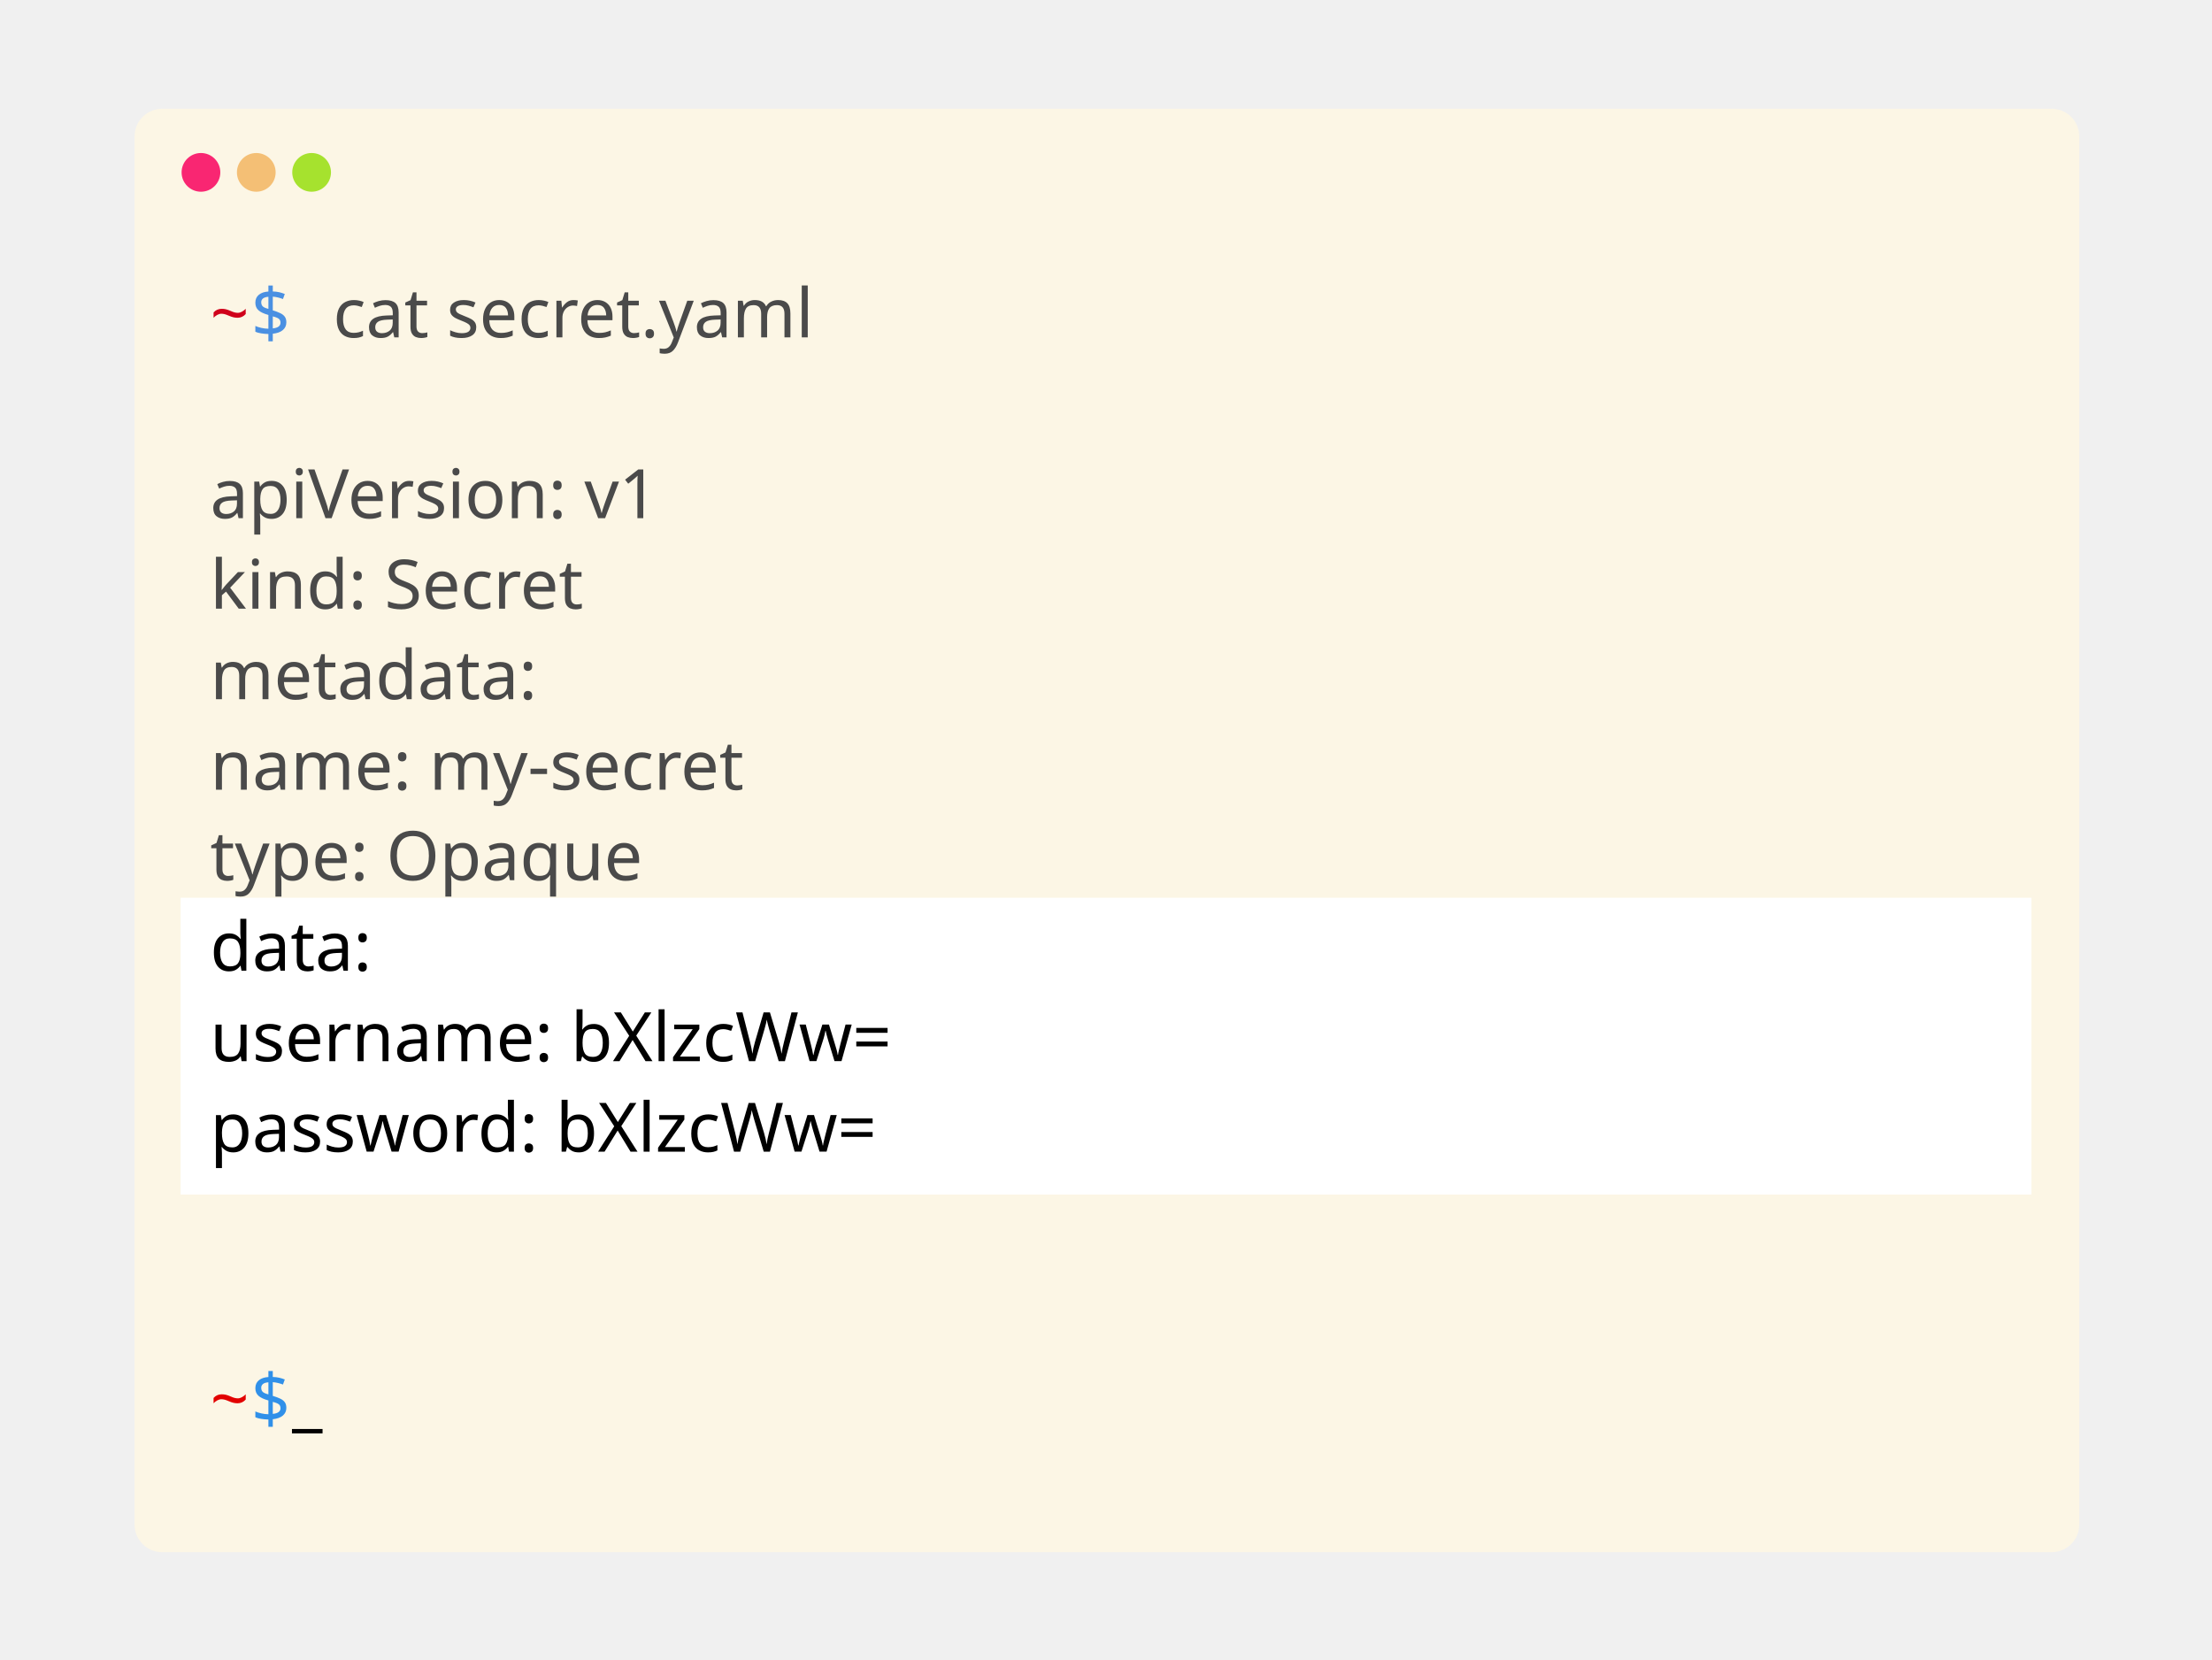
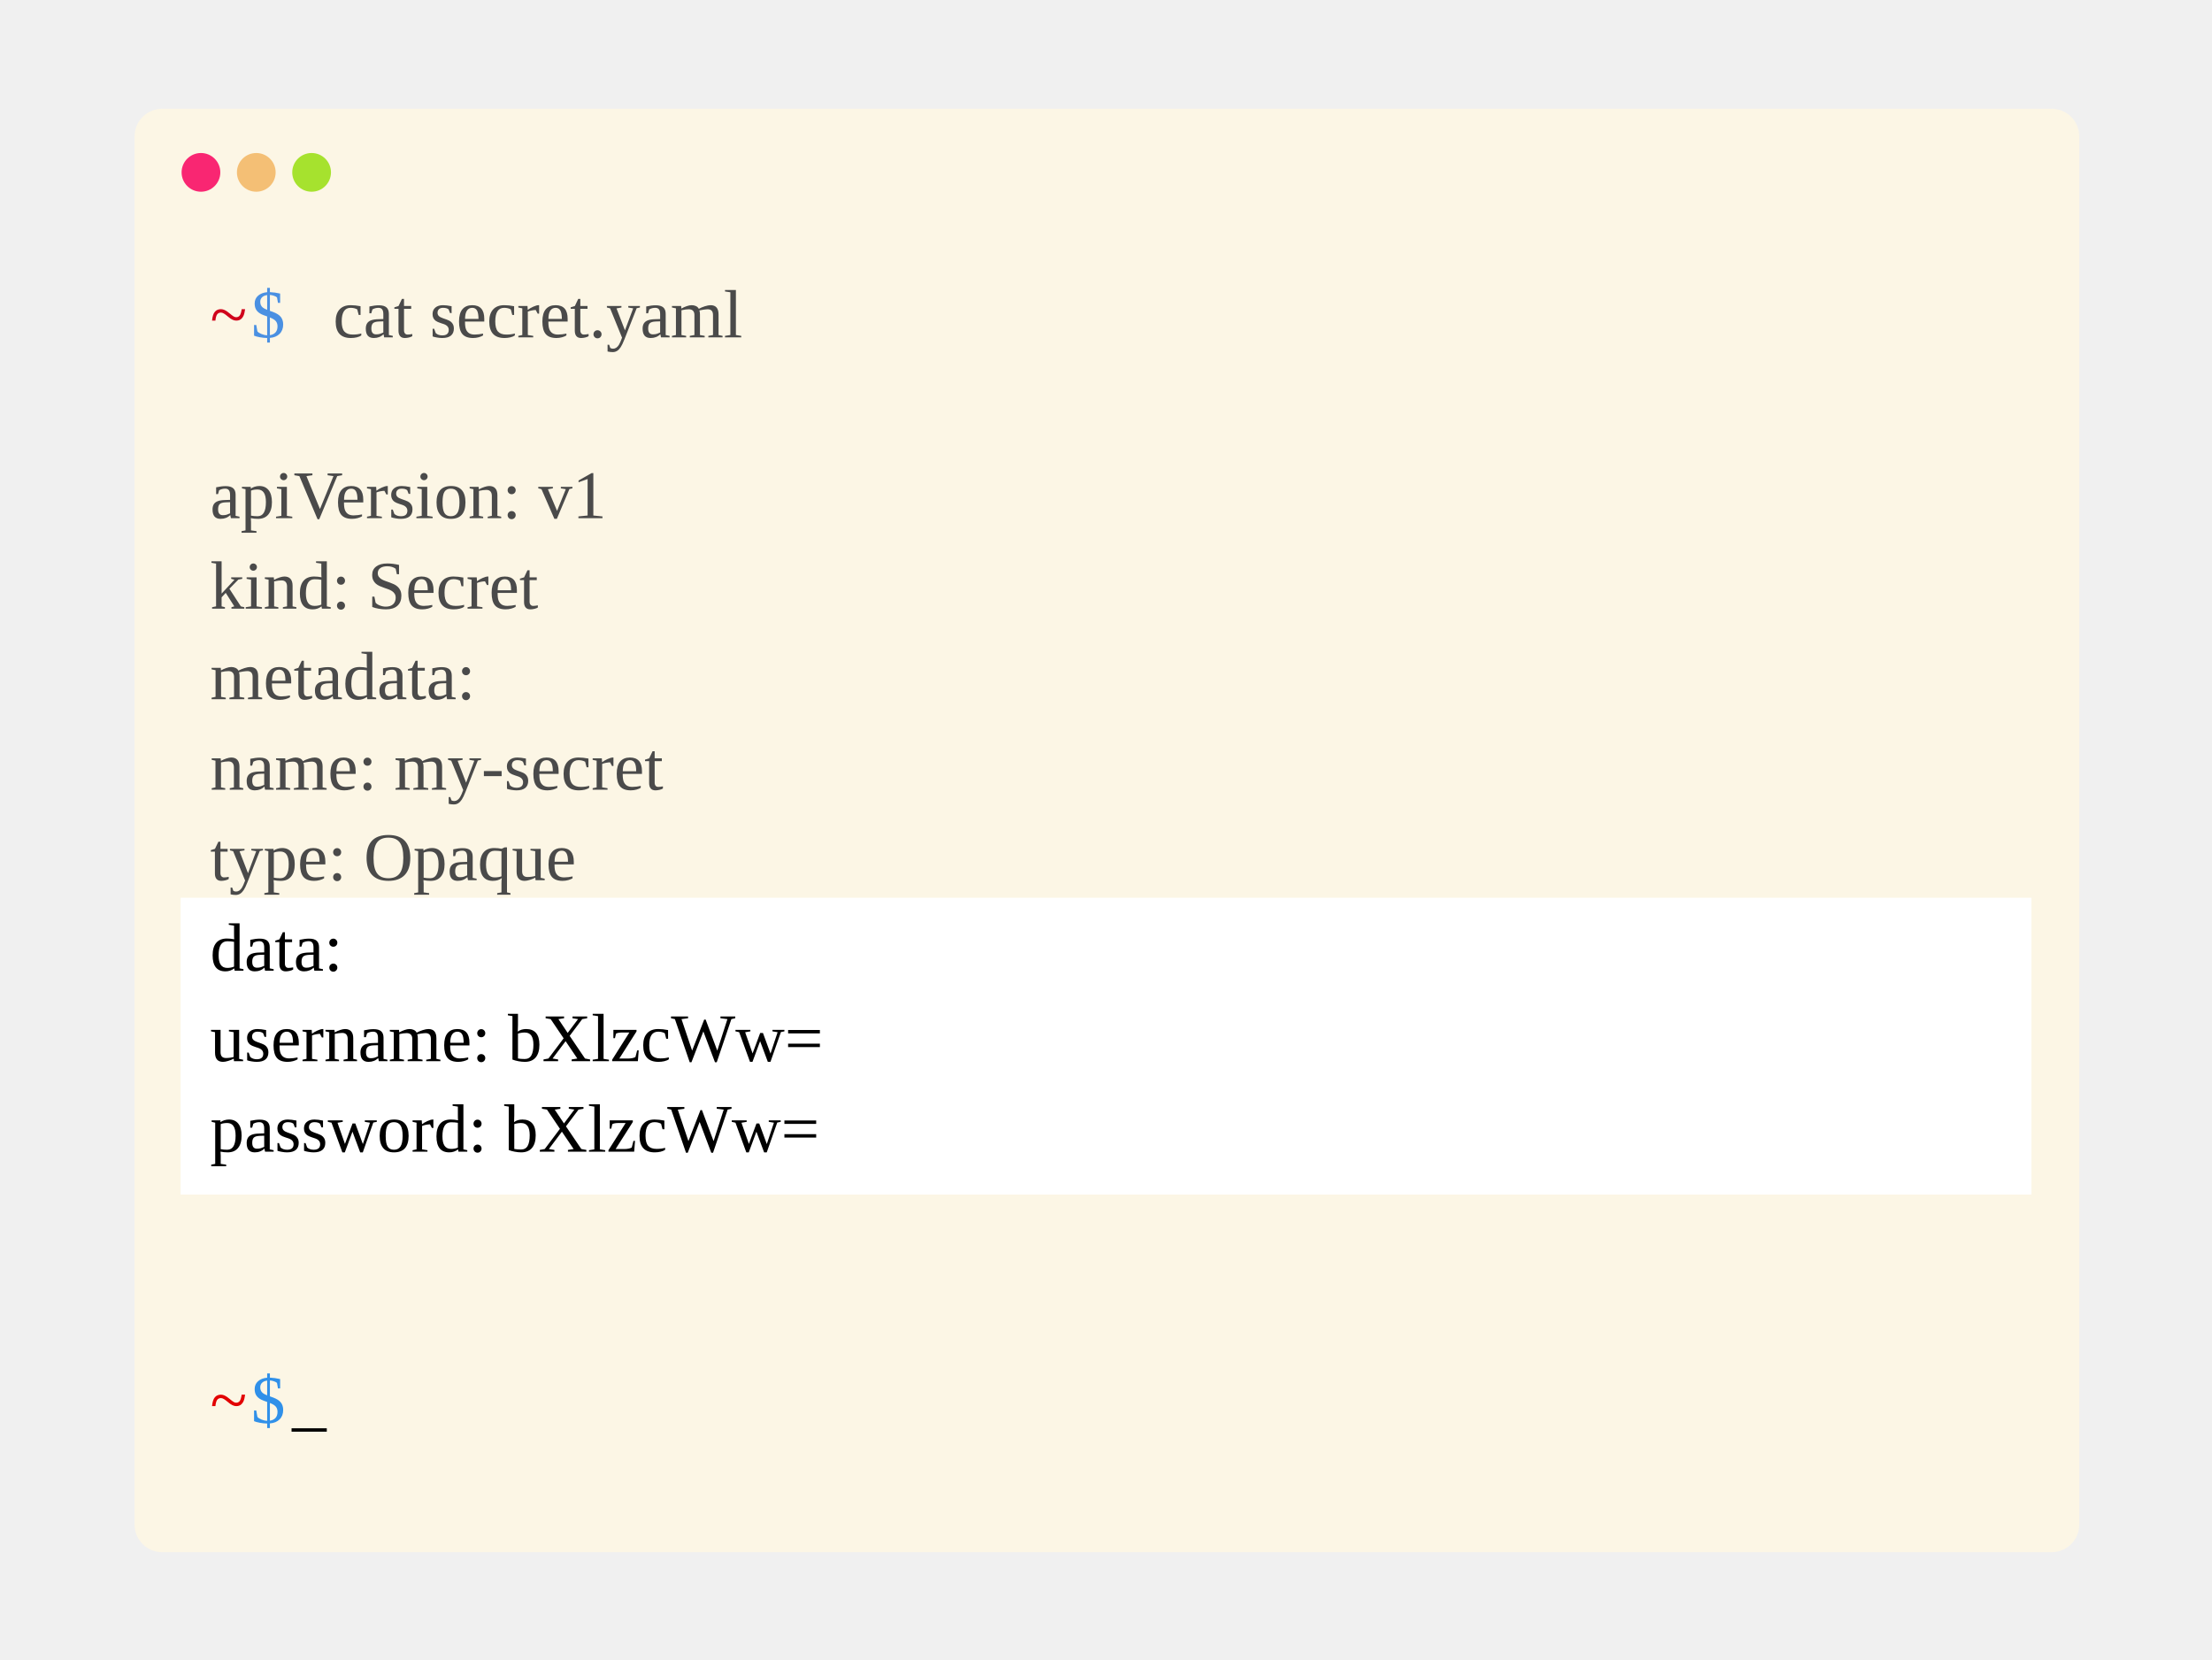
<svg xmlns="http://www.w3.org/2000/svg" viewBox="0 0 1200 900">
  <g fill="none" fill-rule="evenodd">
    <g fill-rule="nonzero" transform="translate(73 59)">
      <rect fill="#FCF6E5" width="1055" height="783" rx="15" />
      <ellipse fill="#F92672" cx="36.017" cy="34.5" rx="10.505" ry="10.5" />
      <ellipse fill="#F4BF75" cx="66.031" cy="34.5" rx="10.505" ry="10.5" />
      <ellipse fill="#A6E22E" cx="96.046" cy="34.5" rx="10.505" ry="10.5" />
    </g>
    <path fill="#FFF" fill-rule="nonzero" d="M98 487h1004v161H98z" />
-     <text font-family="sans-serif" font-size="37.05">
+     <text font-size="37.05" class="sans-serif">
      <tspan x="114" y="183" fill="#D0021B">~</tspan>
      <tspan x="136.234" y="183" fill="#4A90E2">$</tspan>
      <tspan x="158.467" y="183" fill="#000"> </tspan>
      <tspan x="180.701" y="183" fill="#4A4A4A">cat secret.yaml</tspan>
      <tspan x="114" y="281.094" fill="#4A4A4A">apiVersion: v1</tspan>
      <tspan x="114" y="330.187" fill="#4A4A4A">kind: Secret</tspan>
      <tspan x="114" y="379.281" fill="#4A4A4A">metadata:</tspan>
      <tspan x="114" y="428.374" fill="#4A4A4A"> name: my-secret</tspan>
      <tspan x="114" y="477.468" fill="#4A4A4A">type: Opaque</tspan>
      <tspan x="114" y="526.561" fill="#000">data:</tspan>
      <tspan x="114" y="575.655" fill="#000"> username: bXlzcWw=</tspan>
      <tspan x="114" y="624.748" fill="#000"> password: bXlzcWw=</tspan>
      <tspan x="114" y="771.842" fill="#E20000">~</tspan>
      <tspan x="136.234" y="771.842" fill="#3090E9">$</tspan>
      <tspan x="158.467" y="771.842" fill="#000"> _</tspan>
    </text>
  </g>
</svg>
